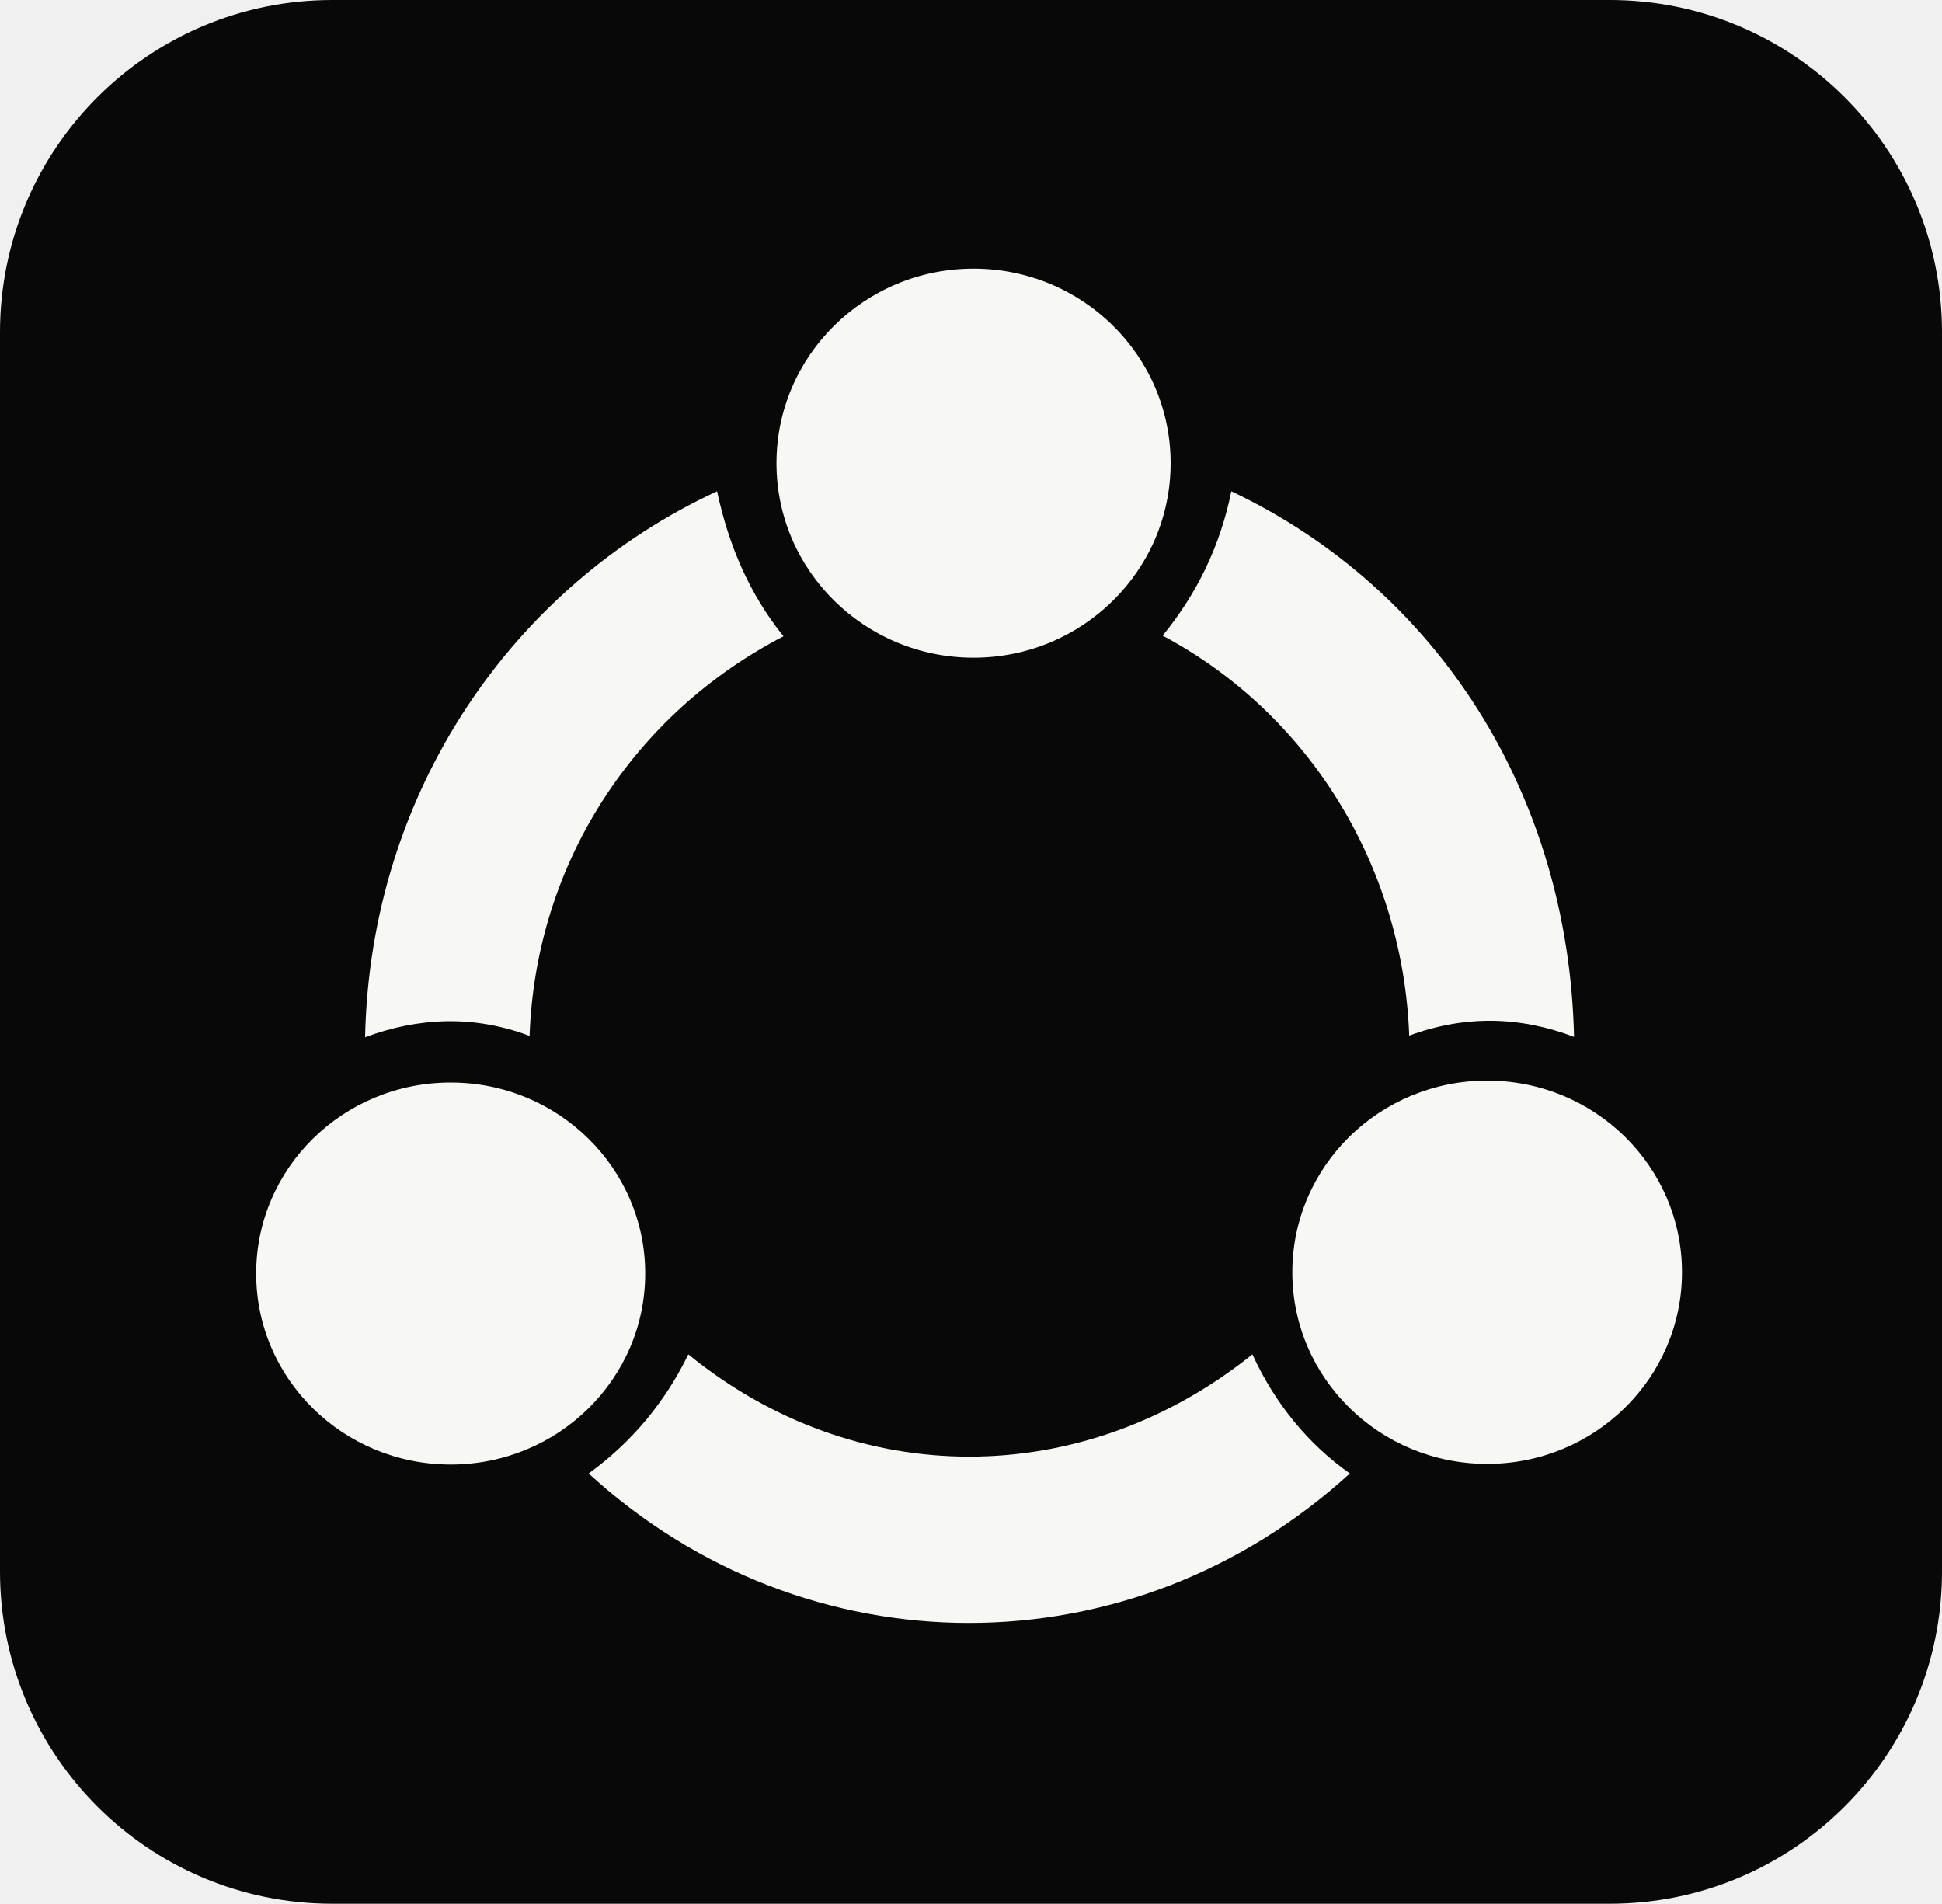
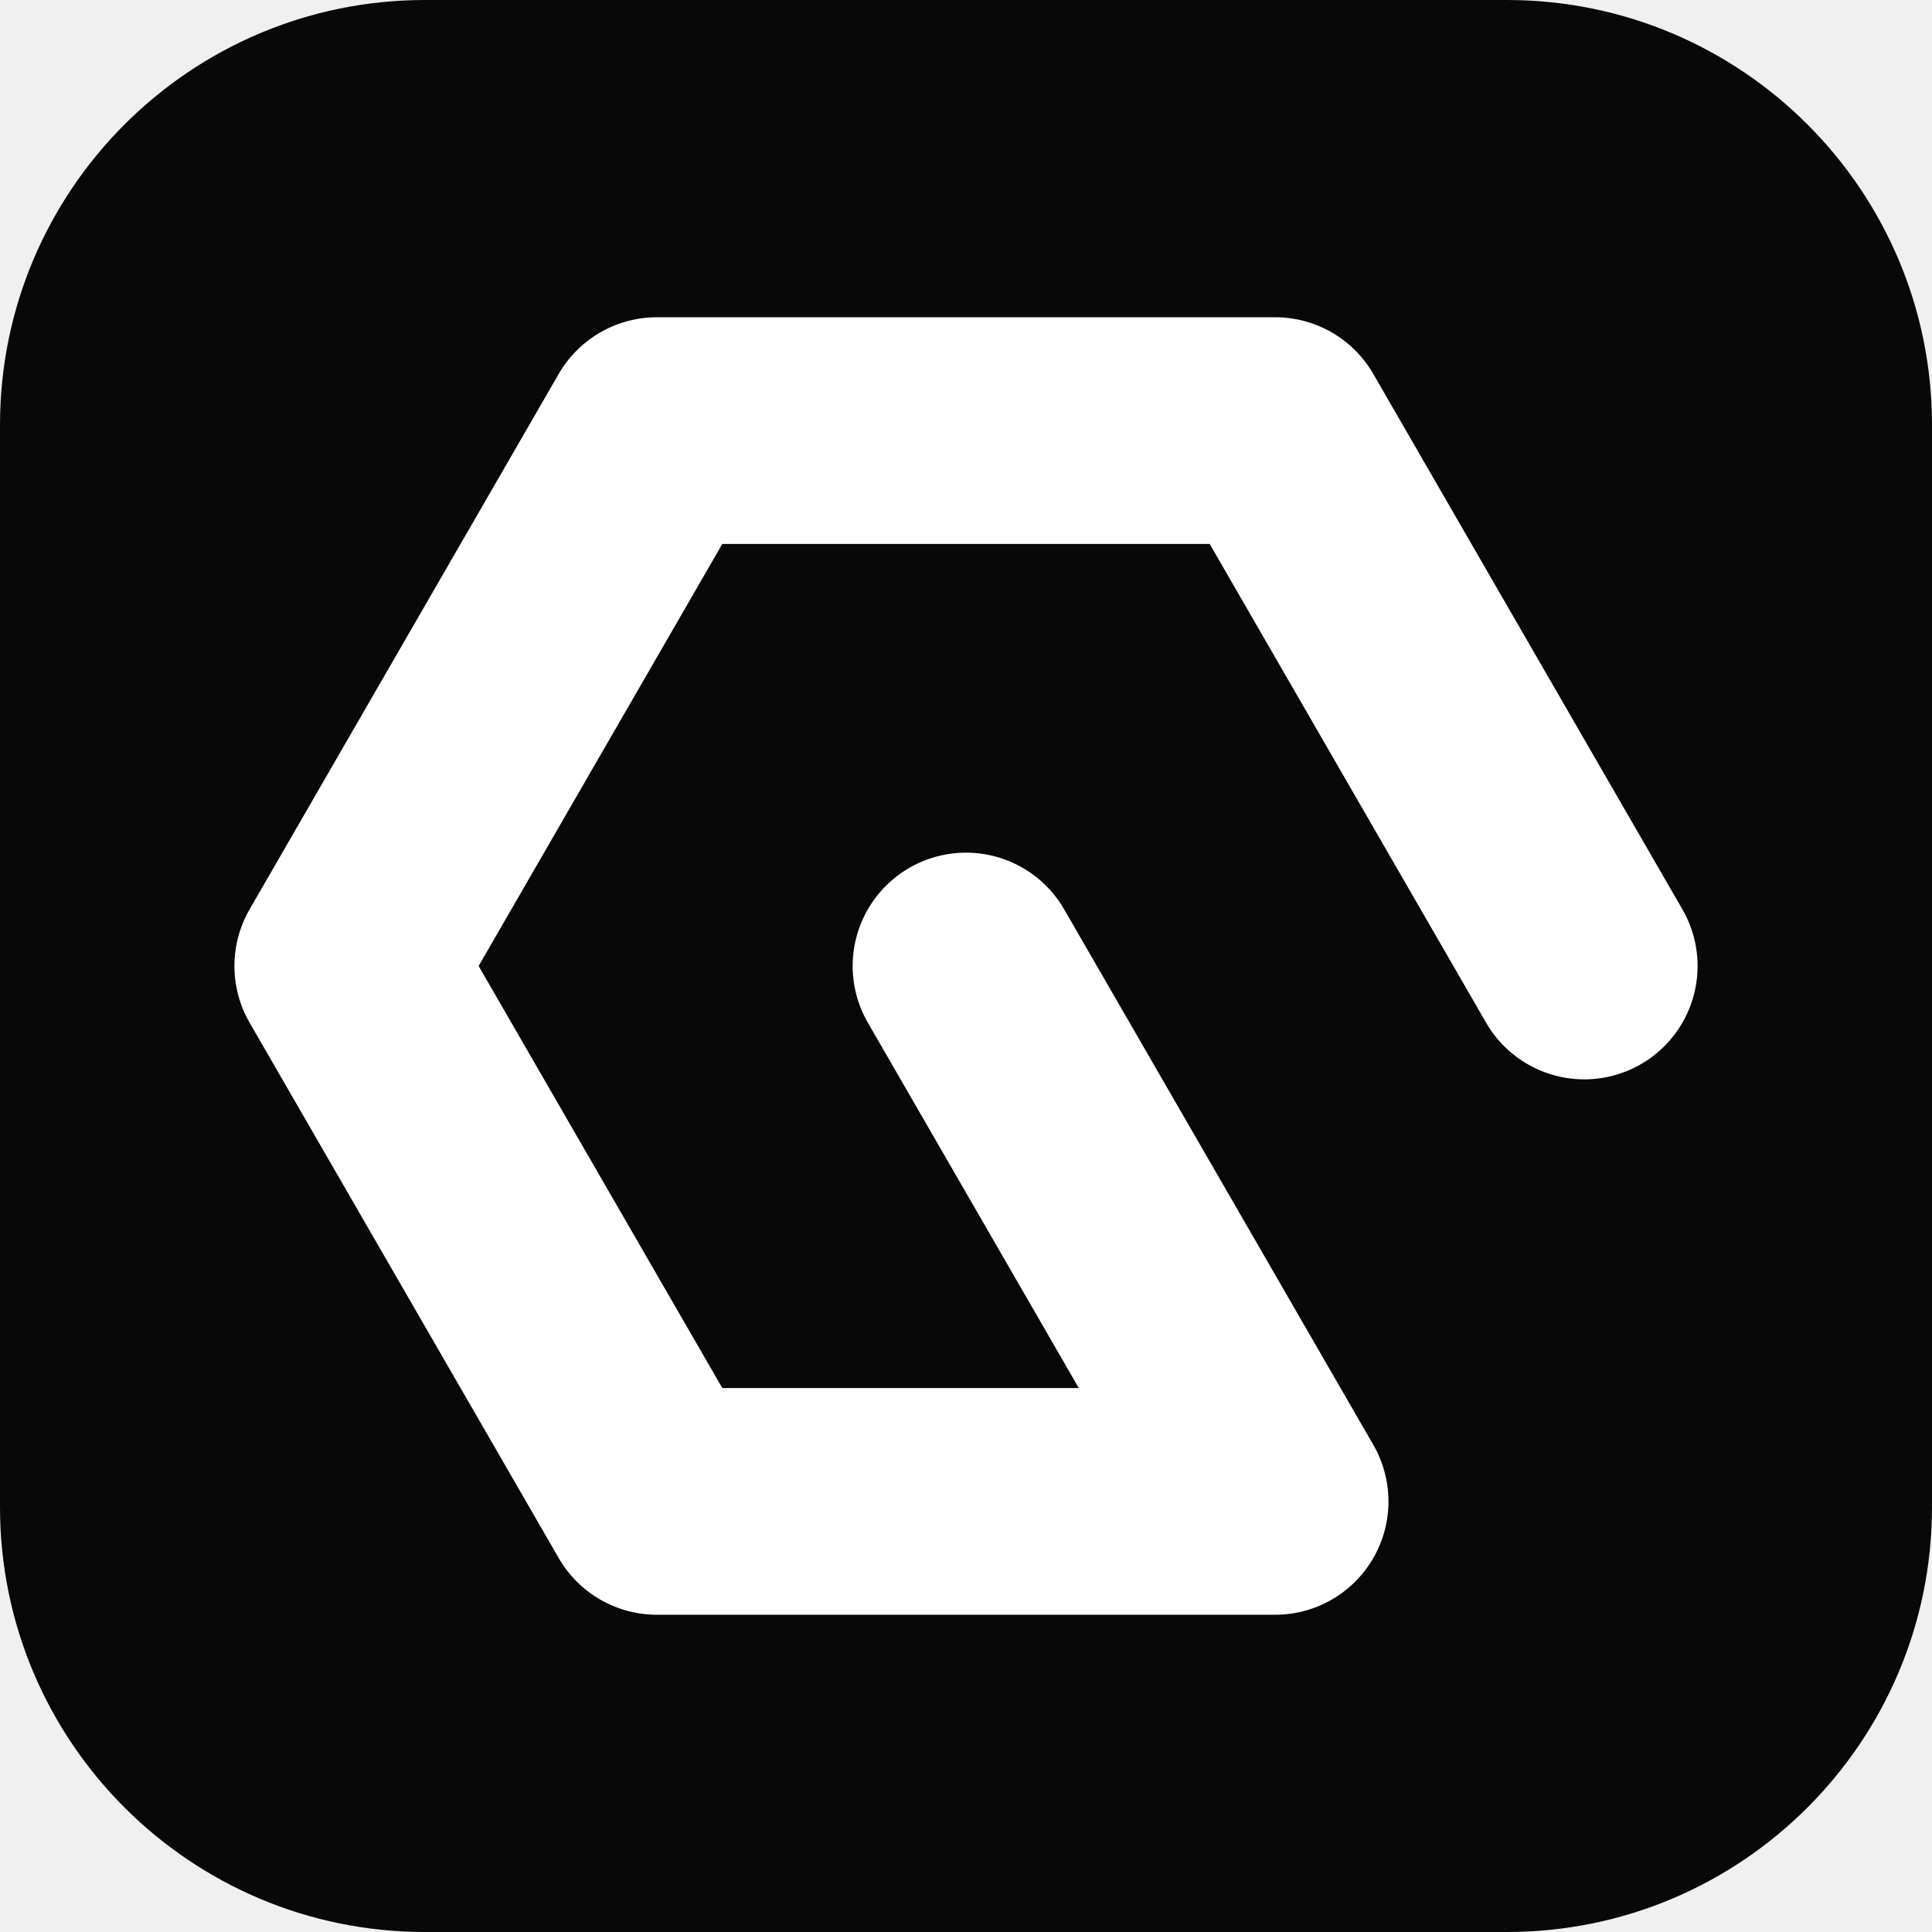
- <svg xmlns="http://www.w3.org/2000/svg" width="608" height="596" viewBox="0 0 608 596" fill="none">
-   <rect width="608" height="596" rx="104" fill="#080808" />
-   <g fill="#F7F7F5" transform="translate(-51 -31)">
-     <path d="M275.5 184.8 C211.4 214.5 166.9 279.1 165.3 355.7 C182.1 349.5 199.3 348.7 216.8 355.3 C218.7 301.3 249.5 254.4 296.3 230.2 C285.7 217.1 279.1 201.7 275.5 184.8 Z" />
-     <path d="M436.5 184.8 C501.4 215.6 542.1 280.0 543.8 355.6 C526.7 349.1 509.6 348.8 492.2 355.2 C490.2 301.7 460.5 254.2 415.0 230.0 C425.8 216.8 433.1 201.7 436.5 184.8 Z" />
-     <path d="M266.5 455.0 C318.8 497.7 389.9 497.7 443.1 455.0 C450.2 470.5 460.6 483.1 473.6 492.3 C405.3 554.7 303.4 554.7 235.3 492.3 C248.8 482.5 259.2 470.0 266.5 455.0 Z" />
-     <ellipse cx="355.8" cy="176.0" rx="61.7" ry="60.9" />
-     <ellipse cx="192.1" cy="429.7" rx="60.9" ry="59.8" />
-     <ellipse cx="516.6" cy="429.3" rx="61.0" ry="60.0" />
+ <svg xmlns="http://www.w3.org/2000/svg" width="600" height="600" viewBox="0 0 600 600">
+   <rect width="600" height="600" rx="132" fill="#080808" />
+   <g transform="translate(60 60) scale(0.8)">
+     <path d="M540 300 L420 92.154 H180 L60 300 L180 507.846 H420 L300 300" fill="none" stroke="#FFFFFF" stroke-width="88" stroke-linecap="round" stroke-linejoin="round" />
  </g>
</svg>
